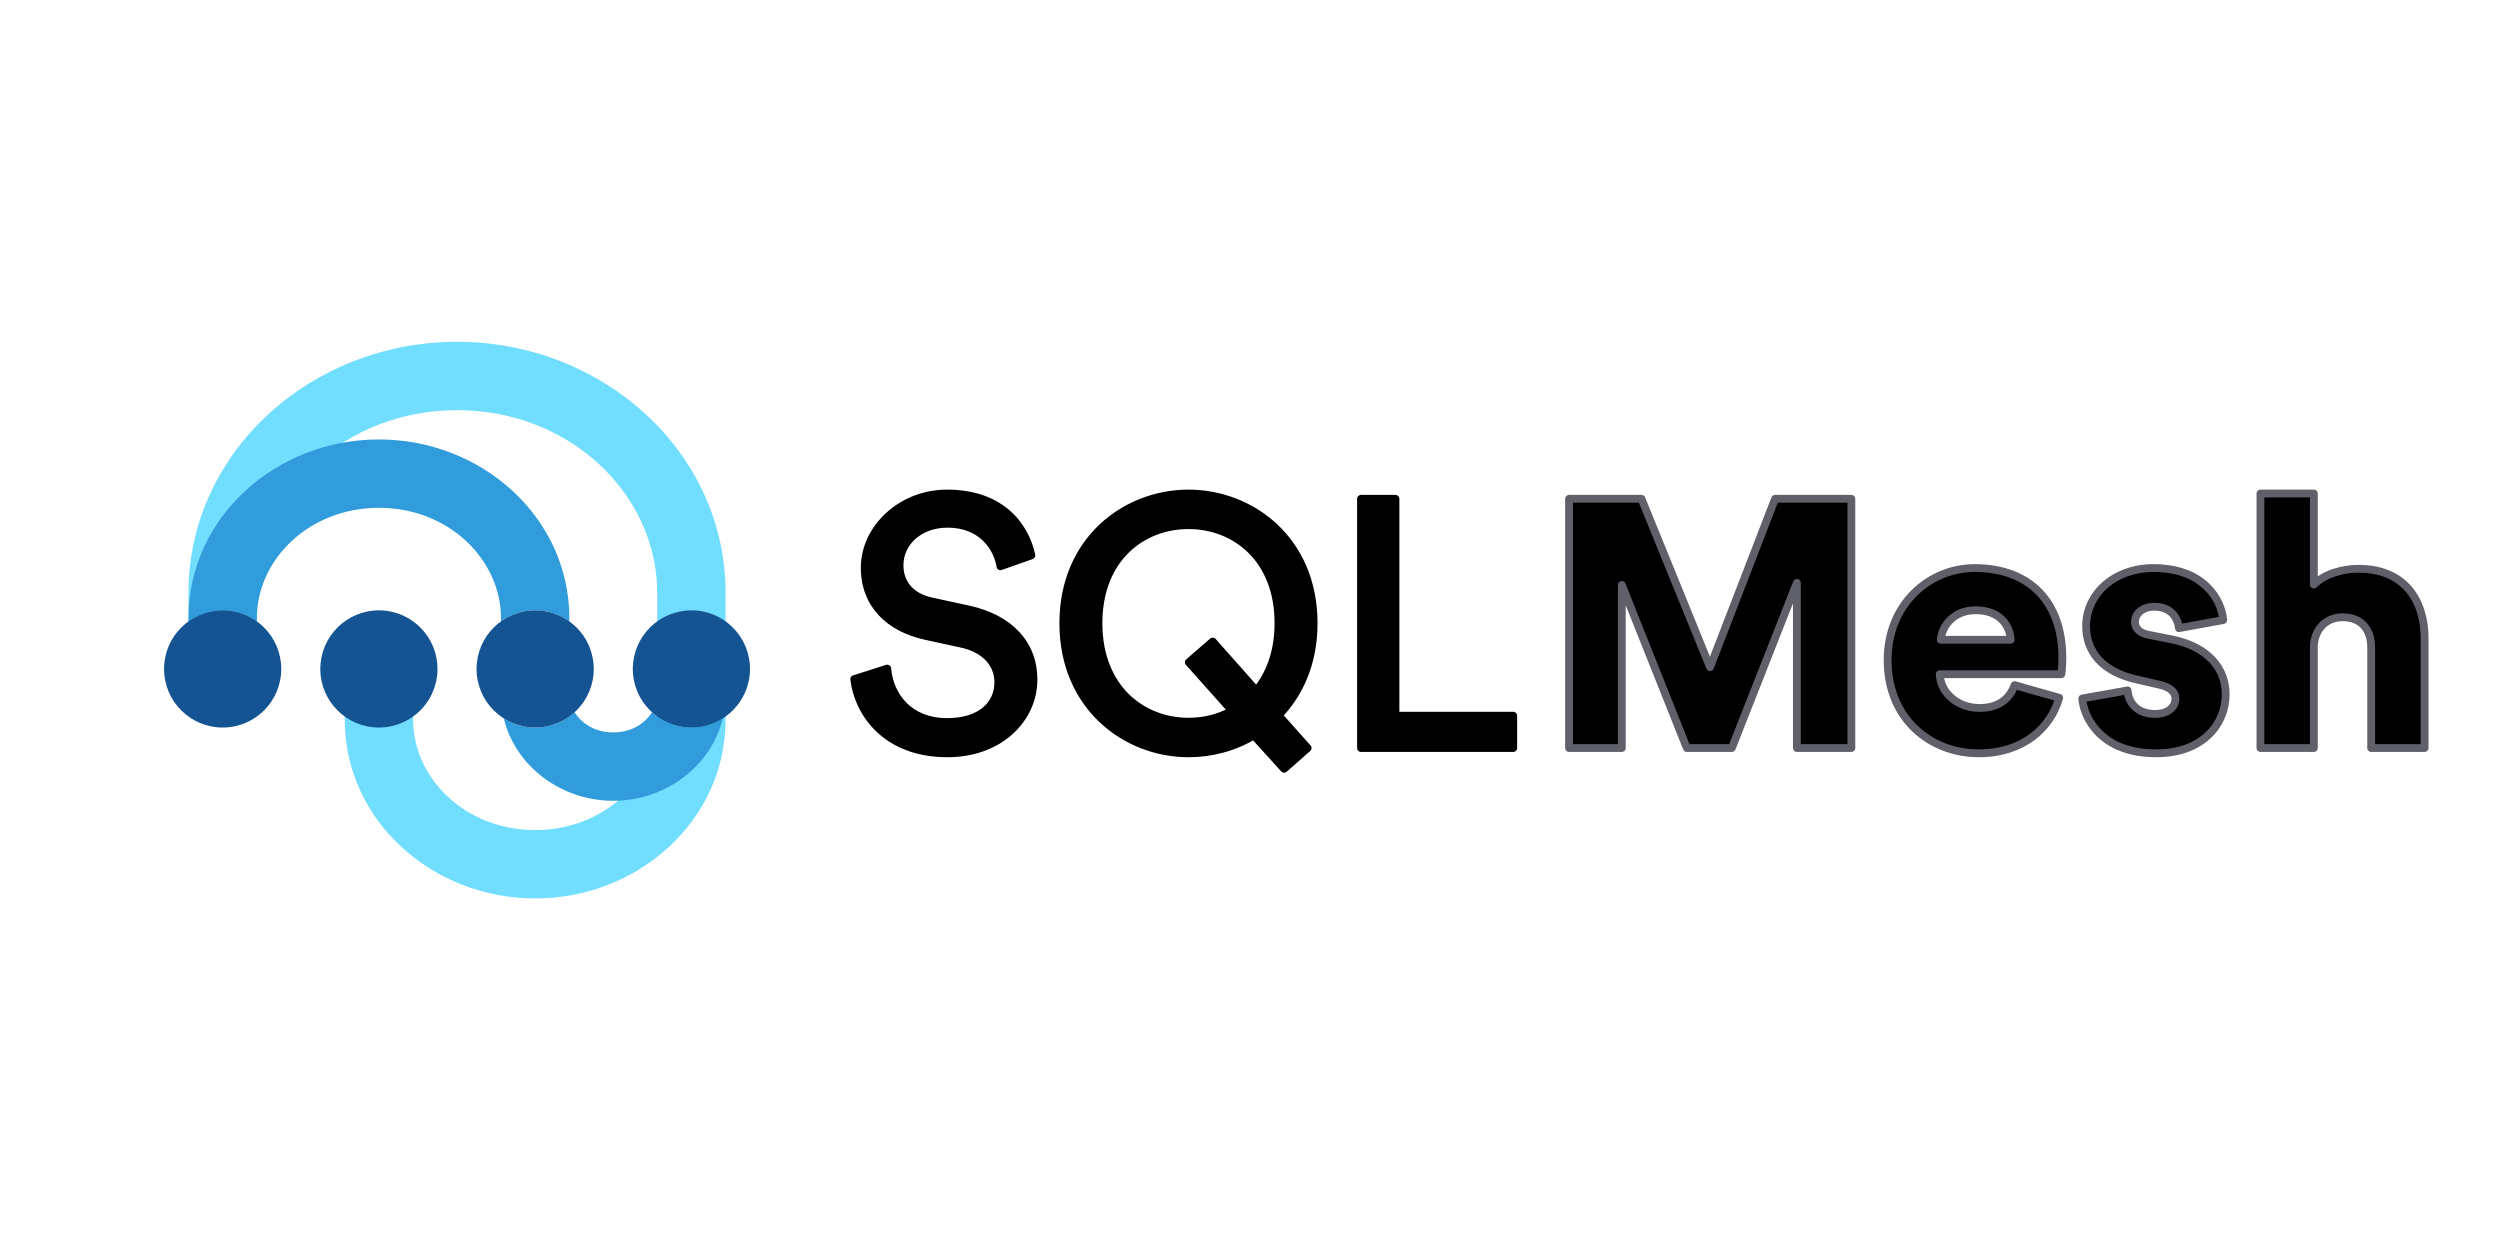
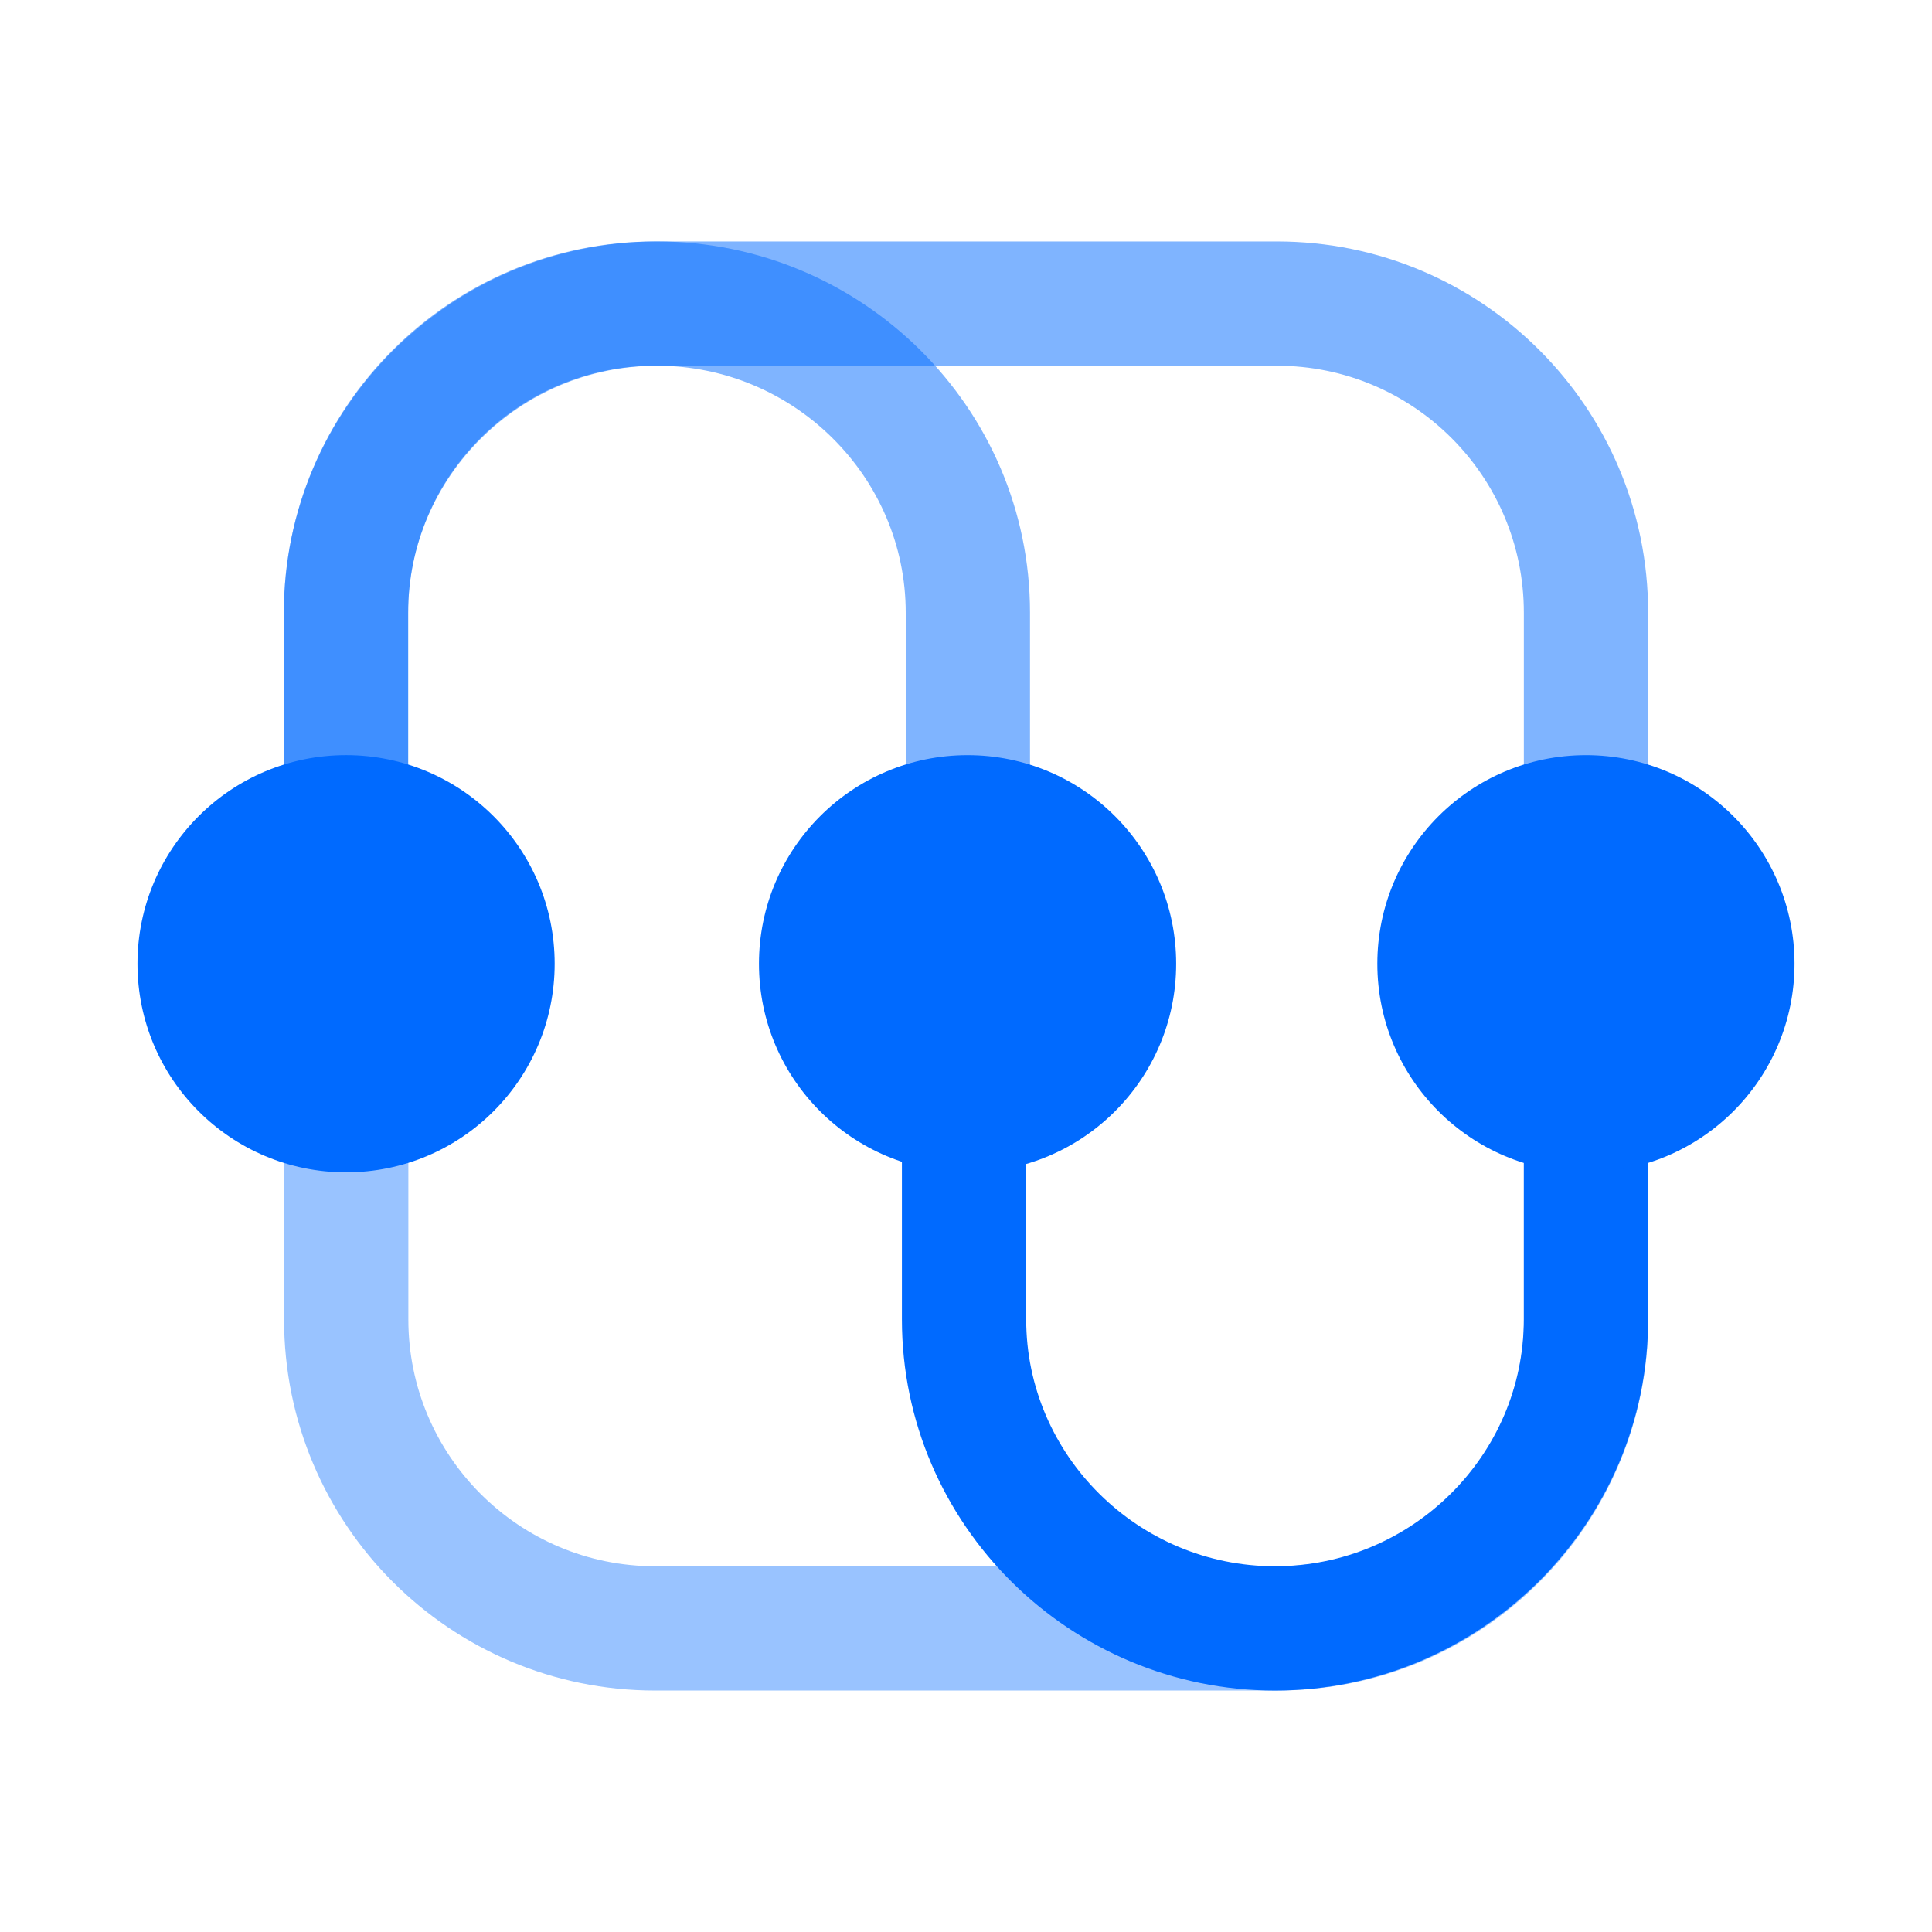
- <svg xmlns="http://www.w3.org/2000/svg" width="1280" height="640" viewBox="0 0 1280 640" fill="currentColor">
-   <path d="M131.5 303.611V342.5H96.5V303.611C96.5 231.337 159.353 175 234 175C308.647 175 371.5 231.337 371.5 303.611V368.426C371.5 420.245 326.555 460 274 460C221.445 460 176.5 420.245 176.5 368.426V342.5H211.5V368.426C211.5 398.427 238.19 425 274 425C309.81 425 336.5 398.427 336.5 368.426V303.611C336.5 253.155 291.902 210 234 210C176.098 210 131.5 253.155 131.5 303.611Z" fill="#71DDFF" />
-   <path d="M131.5 318.13V316.574C131.5 286.573 158.19 260 194 260C229.81 260 256.5 286.573 256.5 316.574V318.13C261.426 314.587 267.469 312.5 274 312.5C280.531 312.5 286.574 314.587 291.5 318.13V316.574C291.5 264.755 246.555 225 194 225C141.445 225 96.5 264.755 96.5 316.574V318.13C101.426 314.587 107.469 312.5 114 312.5C120.531 312.5 126.574 314.587 131.5 318.13Z" fill="#309CDB" />
-   <path d="M294.218 364.664C288.885 369.531 281.789 372.5 274 372.5C268.102 372.5 262.601 370.798 257.963 367.858C263.975 392.743 287.711 410 314 410C340.289 410 364.025 392.743 370.037 367.858C365.399 370.798 359.898 372.5 354 372.5C346.211 372.5 339.115 369.531 333.782 364.664C330.183 370.505 323.202 375 314 375C304.798 375 297.817 370.505 294.218 364.664Z" fill="#309CDB" />
-   <path d="M114 372.5C130.569 372.5 144 359.069 144 342.5C144 325.931 130.569 312.5 114 312.5C97.431 312.5 84 325.931 84 342.5C84 359.069 97.431 372.5 114 372.5Z" fill="#155493" />
-   <path d="M224 342.5C224 359.069 210.569 372.5 194 372.5C177.431 372.5 164 359.069 164 342.5C164 325.931 177.431 312.5 194 312.5C210.569 312.5 224 325.931 224 342.5Z" fill="#155493" />
-   <path d="M274 372.5C290.569 372.5 304 359.069 304 342.5C304 325.931 290.569 312.5 274 312.5C257.431 312.5 244 325.931 244 342.5C244 359.069 257.431 372.5 274 372.5Z" fill="#155493" />
-   <path d="M354 372.5C370.569 372.5 384 359.069 384 342.5C384 325.931 370.569 312.5 354 312.5C337.431 312.5 324 325.931 324 342.5C324 359.069 337.431 372.5 354 372.5Z" fill="#155493" />
-   <path d="M528.06 284.36C525.18 270.5 513.66 252.68 484.86 252.68C461.28 252.68 442.74 270.68 442.74 290.66C442.74 309.74 455.7 321.62 473.88 325.58L492.06 329.54C504.84 332.24 511.14 340.16 511.14 349.34C511.14 360.5 502.5 369.68 484.86 369.68C465.6 369.68 455.52 356.54 454.26 342.32L437.34 347.72C439.68 365.9 454.26 385.7 485.04 385.7C512.22 385.7 529.14 367.7 529.14 347.9C529.14 330.08 517.26 316.76 496.02 312.08L476.94 307.94C466.14 305.6 460.56 298.58 460.56 289.4C460.56 277.52 470.82 268.16 485.22 268.16C503.04 268.16 510.78 280.76 512.22 289.94L528.06 284.36ZM544.42 319.1C544.42 361.76 576.46 385.7 608.5 385.7C620.2 385.7 631.9 382.64 641.98 376.52L657.46 393.62L669.52 383L654.58 366.26C665.38 355.1 672.58 339.26 672.58 319.1C672.58 276.44 640.54 252.68 608.5 252.68C576.46 252.68 544.42 276.44 544.42 319.1ZM562.42 319.1C562.42 285.8 584.74 268.88 608.5 268.88C632.26 268.88 654.58 285.8 654.58 319.1C654.58 333.86 650.08 345.38 643.24 353.66L620.92 328.46L608.68 339.08L630.82 363.92C623.98 367.7 616.42 369.5 608.5 369.5C584.74 369.5 562.42 352.4 562.42 319.1ZM774.777 383V366.44H714.477V255.38H696.837V383H774.777Z" />
-   <path d="M528.06 284.36L528.725 286.246C529.669 285.914 530.222 284.934 530.018 283.953L528.06 284.36ZM473.88 325.58L473.454 327.534L473.454 327.534L473.88 325.58ZM492.06 329.54L491.634 331.494L491.647 331.497L492.06 329.54ZM454.26 342.32L456.252 342.143C456.199 341.539 455.873 340.991 455.367 340.655C454.862 340.318 454.23 340.23 453.652 340.415L454.26 342.32ZM437.34 347.72L436.732 345.815C435.812 346.108 435.233 347.017 435.356 347.975L437.34 347.72ZM496.02 312.08L496.45 310.127L496.444 310.125L496.02 312.08ZM476.94 307.94L477.364 305.985L477.364 305.985L476.94 307.94ZM512.22 289.94L510.244 290.25C510.336 290.837 510.685 291.353 511.195 291.657C511.705 291.962 512.324 292.024 512.885 291.826L512.22 289.94ZM530.018 283.953C528.509 276.692 524.734 268.364 517.522 261.839C510.277 255.285 499.703 250.68 484.86 250.68V254.68C498.817 254.68 508.403 258.984 514.838 264.806C521.306 270.656 524.731 278.168 526.102 284.767L530.018 283.953ZM484.86 250.68C460.33 250.68 440.74 269.427 440.74 290.66H444.74C444.74 271.933 462.23 254.68 484.86 254.68V250.68ZM440.74 290.66C440.74 300.689 444.16 308.925 450.037 315.162C455.887 321.37 464.067 325.489 473.454 327.534L474.306 323.626C465.513 321.711 458.123 317.91 452.948 312.418C447.8 306.955 444.74 299.711 444.74 290.66H440.74ZM473.454 327.534L491.634 331.494L492.486 327.586L474.306 323.626L473.454 327.534ZM491.647 331.497C497.718 332.78 502.083 335.265 504.917 338.361C507.739 341.442 509.14 345.23 509.14 349.34H513.14C513.14 344.27 511.391 339.508 507.868 335.659C504.357 331.825 499.182 329 492.473 327.583L491.647 331.497ZM509.14 349.34C509.14 354.374 507.208 358.884 503.324 362.168C499.414 365.473 493.347 367.68 484.86 367.68V371.68C494.013 371.68 501.086 369.297 505.906 365.222C510.752 361.126 513.14 355.466 513.14 349.34H509.14ZM484.86 367.68C475.716 367.68 468.902 364.575 464.221 359.915C459.515 355.23 456.847 348.852 456.252 342.143L452.268 342.497C452.933 350.008 455.935 357.31 461.399 362.75C466.888 368.215 474.744 371.68 484.86 371.68V367.68ZM453.652 340.415L436.732 345.815L437.948 349.625L454.868 344.225L453.652 340.415ZM435.356 347.975C436.58 357.48 441.002 367.421 449.165 374.994C457.354 382.591 469.194 387.7 485.04 387.7V383.7C470.106 383.7 459.266 378.909 451.885 372.061C444.478 365.189 440.44 356.14 439.324 347.465L435.356 347.975ZM485.04 387.7C513.152 387.7 531.14 368.969 531.14 347.9H527.14C527.14 366.431 511.288 383.7 485.04 383.7V387.7ZM531.14 347.9C531.14 338.518 528.001 330.243 522.02 323.712C516.057 317.2 507.376 312.534 496.45 310.127L495.59 314.033C505.904 316.306 513.783 320.64 519.07 326.413C524.339 332.167 527.14 339.462 527.14 347.9H531.14ZM496.444 310.125L477.364 305.985L476.516 309.895L495.596 314.035L496.444 310.125ZM477.364 305.985C472.299 304.888 468.623 302.732 466.217 299.932C463.819 297.141 462.56 293.569 462.56 289.4H458.56C458.56 294.411 460.091 298.939 463.183 302.538C466.267 306.128 470.781 308.652 476.516 309.895L477.364 305.985ZM462.56 289.4C462.56 278.865 471.668 270.16 485.22 270.16V266.16C469.972 266.16 458.56 276.175 458.56 289.4H462.56ZM485.22 270.16C501.811 270.16 508.916 281.781 510.244 290.25L514.196 289.63C512.644 279.739 504.269 266.16 485.22 266.16V270.16ZM512.885 291.826L528.725 286.246L527.395 282.474L511.555 288.054L512.885 291.826ZM641.98 376.52L643.463 375.178C642.819 374.467 641.762 374.313 640.942 374.81L641.98 376.52ZM657.46 393.62L655.978 394.962C656.712 395.773 657.961 395.844 658.782 395.121L657.46 393.62ZM669.52 383L670.842 384.501C671.242 384.149 671.485 383.652 671.517 383.12C671.549 382.588 671.367 382.066 671.012 381.668L669.52 383ZM654.58 366.26L653.143 364.869C652.414 365.622 652.39 366.81 653.088 367.592L654.58 366.26ZM643.24 353.66L641.743 354.986C642.131 355.424 642.69 355.67 643.275 355.66C643.859 355.65 644.41 355.384 644.782 354.934L643.24 353.66ZM620.92 328.46L622.417 327.134C621.69 326.313 620.438 326.231 619.61 326.949L620.92 328.46ZM608.68 339.08L607.37 337.569C606.965 337.92 606.719 338.418 606.684 338.952C606.65 339.486 606.831 340.011 607.187 340.411L608.68 339.08ZM630.82 363.92L631.788 365.67C632.32 365.376 632.69 364.856 632.792 364.256C632.894 363.657 632.718 363.043 632.313 362.589L630.82 363.92ZM542.42 319.1C542.42 362.976 575.47 387.7 608.5 387.7V383.7C577.451 383.7 546.42 360.544 546.42 319.1H542.42ZM608.5 387.7C620.543 387.7 632.606 384.551 643.018 378.23L640.942 374.81C631.195 380.729 619.857 383.7 608.5 383.7V387.7ZM640.498 377.862L655.978 394.962L658.943 392.278L643.463 375.178L640.498 377.862ZM658.782 395.121L670.842 384.501L668.199 381.499L656.139 392.119L658.782 395.121ZM671.012 381.668L656.072 364.928L653.088 367.592L668.028 384.332L671.012 381.668ZM656.018 367.651C667.186 356.11 674.58 339.768 674.58 319.1H670.58C670.58 338.752 663.574 354.09 653.143 364.869L656.018 367.651ZM674.58 319.1C674.58 275.217 641.523 250.68 608.5 250.68V254.68C639.558 254.68 670.58 277.663 670.58 319.1H674.58ZM608.5 250.68C575.478 250.68 542.42 275.217 542.42 319.1H546.42C546.42 277.663 577.443 254.68 608.5 254.68V250.68ZM564.42 319.1C564.42 302.919 569.83 290.901 577.951 282.93C586.091 274.94 597.091 270.88 608.5 270.88V266.88C596.15 266.88 584.11 271.28 575.149 280.075C566.17 288.889 560.42 301.981 560.42 319.1H564.42ZM608.5 270.88C619.91 270.88 630.91 274.94 639.049 282.93C647.17 290.901 652.58 302.919 652.58 319.1H656.58C656.58 301.981 650.83 288.889 641.851 280.075C632.891 271.28 620.851 266.88 608.5 266.88V270.88ZM652.58 319.1C652.58 333.436 648.217 344.495 641.698 352.386L644.782 354.934C651.943 346.265 656.58 334.284 656.58 319.1H652.58ZM644.737 352.334L622.417 327.134L619.423 329.786L641.743 354.986L644.737 352.334ZM619.61 326.949L607.37 337.569L609.991 340.591L622.231 329.971L619.61 326.949ZM607.187 340.411L629.327 365.251L632.313 362.589L610.173 337.749L607.187 340.411ZM629.853 362.17C623.333 365.772 616.111 367.5 608.5 367.5V371.5C616.73 371.5 624.627 369.628 631.788 365.67L629.853 362.17ZM608.5 367.5C597.097 367.5 586.097 363.399 577.955 355.364C569.831 347.347 564.42 335.282 564.42 319.1H560.42C560.42 336.218 566.17 349.353 575.145 358.211C584.104 367.051 596.144 371.5 608.5 371.5V367.5ZM774.777 383V385C775.881 385 776.777 384.105 776.777 383H774.777ZM774.777 366.44H776.777C776.777 365.335 775.881 364.44 774.777 364.44V366.44ZM714.477 366.44H712.477C712.477 367.545 713.372 368.44 714.477 368.44V366.44ZM714.477 255.38H716.477C716.477 254.275 715.581 253.38 714.477 253.38V255.38ZM696.837 255.38V253.38C695.732 253.38 694.837 254.275 694.837 255.38H696.837ZM696.837 383H694.837C694.837 384.105 695.732 385 696.837 385V383ZM776.777 383V366.44H772.777V383H776.777ZM774.777 364.44H714.477V368.44H774.777V364.44ZM716.477 366.44V255.38H712.477V366.44H716.477ZM714.477 253.38H696.837V257.38H714.477V253.38ZM694.837 255.38V383H698.837V255.38H694.837ZM696.837 385H774.777V381H696.837V385Z" />
-   <path d="M947.9 383V255.38H908.84L875.54 341.6L840.44 255.38H803.36V383H830.36V299.48L863.66 383H886.7L920 298.4V383H947.9ZM993.647 327.56C994.187 320.9 999.947 312.44 1011.47 312.44C1024.43 312.44 1029.11 320.72 1029.47 327.56H993.647ZM1031.45 350.78C1028.93 357.8 1023.35 362.48 1013.45 362.48C1002.83 362.48 993.647 355.28 993.107 345.2H1055.39C1055.57 344.66 1055.93 340.52 1055.93 336.74C1055.93 307.94 1038.83 290.84 1011.11 290.84C987.887 290.84 966.467 309.2 966.467 338C966.467 368.06 988.427 385.7 1013.09 385.7C1035.77 385.7 1049.99 372.74 1054.31 357.26L1031.45 350.78ZM1066.11 357.62C1066.83 367.52 1075.83 385.7 1103.91 385.7C1127.85 385.7 1139.55 370.76 1139.55 355.46C1139.55 342.32 1130.55 331.16 1112.01 327.38L1100.13 325.04C1096.17 324.32 1093.11 322.16 1093.11 318.38C1093.11 313.7 1097.61 310.64 1102.83 310.64C1111.11 310.64 1114.89 315.68 1115.61 321.62L1138.29 317.48C1137.39 307.04 1128.39 290.84 1102.47 290.84C1082.49 290.84 1068.09 304.16 1068.09 320.54C1068.09 333.14 1075.65 343.94 1094.73 348.08L1104.99 350.42C1111.65 351.86 1113.81 354.56 1113.81 357.8C1113.81 361.76 1110.39 365.54 1103.37 365.54C1094.01 365.54 1089.69 359.6 1089.33 353.48L1066.11 357.62ZM1184.7 330.44C1185.24 322.16 1190.82 316.04 1199.46 316.04C1209.36 316.04 1214.04 322.7 1214.04 331.52V383H1241.4V326.84C1241.4 307.22 1230.96 291.2 1207.56 291.2C1199.64 291.2 1190.28 293.72 1184.7 299.3V252.68H1157.34V383H1184.7V330.44Z" />
-   <path d="M947.9 383V385C949.005 385 949.9 384.105 949.9 383H947.9ZM947.9 255.38H949.9C949.9 254.275 949.005 253.38 947.9 253.38V255.38ZM908.84 255.38V253.38C908.013 253.38 907.272 253.888 906.974 254.659L908.84 255.38ZM875.54 341.6L873.688 342.354C873.997 343.114 874.738 343.607 875.558 343.6C876.378 343.593 877.11 343.085 877.406 342.321L875.54 341.6ZM840.44 255.38L842.292 254.626C841.986 253.873 841.253 253.38 840.44 253.38V255.38ZM803.36 255.38V253.38C802.255 253.38 801.36 254.275 801.36 255.38H803.36ZM803.36 383H801.36C801.36 384.105 802.255 385 803.36 385V383ZM830.36 383V385C831.465 385 832.36 384.105 832.36 383H830.36ZM830.36 299.48L832.218 298.739C831.863 297.848 830.925 297.335 829.983 297.516C829.041 297.697 828.36 298.521 828.36 299.48H830.36ZM863.66 383L861.802 383.741C862.105 384.501 862.841 385 863.66 385V383ZM886.7 383V385C887.522 385 888.26 384.497 888.561 383.733L886.7 383ZM920 298.4H922C922 297.439 921.317 296.614 920.373 296.435C919.429 296.256 918.491 296.773 918.139 297.667L920 298.4ZM920 383H918C918 384.105 918.895 385 920 385V383ZM949.9 383V255.38H945.9V383H949.9ZM947.9 253.38H908.84V257.38H947.9V253.38ZM906.974 254.659L873.674 340.879L877.406 342.321L910.706 256.101L906.974 254.659ZM877.392 340.846L842.292 254.626L838.588 256.134L873.688 342.354L877.392 340.846ZM840.44 253.38H803.36V257.38H840.44V253.38ZM801.36 255.38V383H805.36V255.38H801.36ZM803.36 385H830.36V381H803.36V385ZM832.36 383V299.48H828.36V383H832.36ZM828.502 300.221L861.802 383.741L865.518 382.259L832.218 298.739L828.502 300.221ZM863.66 385H886.7V381H863.66V385ZM888.561 383.733L921.861 299.133L918.139 297.667L884.839 382.267L888.561 383.733ZM918 298.4V383H922V298.4H918ZM920 385H947.9V381H920V385ZM993.647 327.56L991.653 327.398C991.608 327.955 991.798 328.505 992.176 328.916C992.555 329.326 993.088 329.56 993.647 329.56V327.56ZM1029.47 327.56V329.56C1030.02 329.56 1030.54 329.335 1030.92 328.937C1031.3 328.539 1031.49 328.003 1031.46 327.455L1029.47 327.56ZM1031.45 350.78L1031.99 348.856C1030.98 348.569 1029.92 349.115 1029.56 350.104L1031.45 350.78ZM993.107 345.2V343.2C992.558 343.2 992.033 343.426 991.655 343.824C991.277 344.223 991.08 344.759 991.11 345.307L993.107 345.2ZM1055.39 345.2V347.2C1056.25 347.2 1057.01 346.649 1057.28 345.832L1055.39 345.2ZM1054.31 357.26L1056.23 357.798C1056.53 356.737 1055.91 355.636 1054.85 355.336L1054.31 357.26ZM995.64 327.722C996.108 321.951 1001.13 314.44 1011.47 314.44V310.44C998.761 310.44 992.265 319.849 991.653 327.398L995.64 327.722ZM1011.47 314.44C1017.49 314.44 1021.35 316.349 1023.76 318.827C1026.19 321.342 1027.31 324.632 1027.47 327.665L1031.46 327.455C1031.26 323.648 1029.86 319.378 1026.63 316.043C1023.36 312.671 1018.4 310.44 1011.47 310.44V314.44ZM1029.47 325.56H993.647V329.56H1029.47V325.56ZM1029.56 350.104C1028.42 353.299 1026.62 355.852 1024.07 357.62C1021.53 359.389 1018.08 360.48 1013.45 360.48V364.48C1018.72 364.48 1023.01 363.231 1026.36 360.905C1029.71 358.578 1031.96 355.281 1033.33 351.456L1029.56 350.104ZM1013.45 360.48C1003.64 360.48 995.574 353.877 995.104 345.093L991.11 345.307C991.719 356.683 1002.02 364.48 1013.45 364.48V360.48ZM993.107 347.2H1055.39V343.2H993.107V347.2ZM1057.28 345.832C1057.37 345.588 1057.41 345.313 1057.44 345.147C1057.47 344.936 1057.5 344.684 1057.53 344.406C1057.6 343.849 1057.66 343.134 1057.72 342.327C1057.83 340.715 1057.93 338.687 1057.93 336.74H1053.93C1053.93 338.573 1053.84 340.505 1053.73 342.043C1053.67 342.811 1053.61 343.469 1053.56 343.957C1053.53 344.203 1053.51 344.393 1053.49 344.526C1053.46 344.705 1053.45 344.677 1053.49 344.568L1057.28 345.832ZM1057.93 336.74C1057.93 321.945 1053.53 309.92 1045.34 301.588C1037.15 293.252 1025.38 288.84 1011.11 288.84V292.84C1024.55 292.84 1035.2 296.978 1042.49 304.392C1049.78 311.81 1053.93 322.735 1053.93 336.74H1057.93ZM1011.11 288.84C986.798 288.84 964.467 308.08 964.467 338H968.467C968.467 310.32 988.976 292.84 1011.11 292.84V288.84ZM964.467 338C964.467 369.255 987.414 387.7 1013.09 387.7V383.7C989.439 383.7 968.467 366.865 968.467 338H964.467ZM1013.09 387.7C1036.64 387.7 1051.66 374.167 1056.23 357.798L1052.38 356.722C1048.31 371.313 1034.9 383.7 1013.09 383.7V387.7ZM1054.85 355.336L1031.99 348.856L1030.9 352.704L1053.76 359.184L1054.85 355.336ZM1066.11 357.62L1065.76 355.651C1064.75 355.831 1064.04 356.743 1064.12 357.765L1066.11 357.62ZM1112.01 327.38L1112.41 325.42L1112.4 325.418L1112.01 327.38ZM1100.13 325.04L1100.52 323.078C1100.51 323.076 1100.5 323.074 1100.49 323.072L1100.13 325.04ZM1115.61 321.62L1113.63 321.861C1113.69 322.408 1113.98 322.903 1114.43 323.23C1114.87 323.557 1115.43 323.686 1115.97 323.587L1115.61 321.62ZM1138.29 317.48L1138.65 319.447C1139.67 319.262 1140.37 318.336 1140.29 317.308L1138.29 317.48ZM1094.73 348.08L1095.18 346.13C1095.17 346.129 1095.16 346.127 1095.16 346.125L1094.73 348.08ZM1104.99 350.42L1104.55 352.37C1104.56 352.372 1104.56 352.373 1104.57 352.375L1104.99 350.42ZM1089.33 353.48L1091.33 353.363C1091.3 352.792 1091.02 352.263 1090.57 351.91C1090.12 351.556 1089.55 351.411 1088.98 351.511L1089.33 353.48ZM1064.12 357.765C1064.51 363.164 1067.13 370.649 1073.35 376.795C1079.61 382.988 1089.41 387.7 1103.91 387.7V383.7C1090.34 383.7 1081.59 379.322 1076.16 373.95C1070.68 368.531 1068.44 361.976 1068.11 357.475L1064.12 357.765ZM1103.91 387.7C1116.31 387.7 1125.74 383.822 1132.09 377.764C1138.43 371.716 1141.55 363.622 1141.55 355.46H1137.55C1137.55 362.598 1134.83 369.624 1129.33 374.871C1123.84 380.108 1115.46 383.7 1103.91 383.7V387.7ZM1141.55 355.46C1141.55 348.409 1139.13 341.84 1134.2 336.547C1129.29 331.271 1121.99 327.373 1112.41 325.42L1111.61 329.34C1120.57 331.167 1127.05 334.739 1131.27 339.273C1135.48 343.79 1137.55 349.371 1137.55 355.46H1141.55ZM1112.4 325.418L1100.52 323.078L1099.75 327.002L1111.63 329.342L1112.4 325.418ZM1100.49 323.072C1098.74 322.754 1097.36 322.144 1096.46 321.352C1095.6 320.607 1095.11 319.66 1095.11 318.38H1091.11C1091.11 320.88 1092.15 322.903 1093.82 324.363C1095.44 325.776 1097.57 326.606 1099.78 327.008L1100.49 323.072ZM1095.11 318.38C1095.11 315.281 1098.17 312.64 1102.83 312.64V308.64C1097.05 308.64 1091.11 312.119 1091.11 318.38H1095.11ZM1102.83 312.64C1106.55 312.64 1109.03 313.757 1110.67 315.34C1112.33 316.948 1113.31 319.225 1113.63 321.861L1117.6 321.379C1117.2 318.075 1115.93 314.862 1113.45 312.465C1110.95 310.043 1107.4 308.64 1102.83 308.64V312.64ZM1115.97 323.587L1138.65 319.447L1137.93 315.513L1115.25 319.653L1115.97 323.587ZM1140.29 317.308C1139.8 311.648 1137.13 304.52 1131.15 298.799C1125.13 293.042 1115.88 288.84 1102.47 288.84V292.84C1114.99 292.84 1123.2 296.738 1128.38 301.691C1133.6 306.68 1135.89 312.872 1136.3 317.652L1140.29 317.308ZM1102.47 288.84C1081.63 288.84 1066.09 302.827 1066.09 320.54H1070.09C1070.09 305.493 1083.35 292.84 1102.47 292.84V288.84ZM1066.09 320.54C1066.09 327.259 1068.12 333.604 1072.77 338.814C1077.4 344.004 1084.48 347.902 1094.31 350.035L1095.16 346.125C1085.91 344.118 1079.67 340.546 1075.75 336.151C1071.85 331.776 1070.09 326.421 1070.09 320.54H1066.09ZM1094.29 350.03L1104.55 352.37L1105.44 348.47L1095.18 346.13L1094.29 350.03ZM1104.57 352.375C1107.73 353.058 1109.55 353.988 1110.55 354.908C1111.47 355.757 1111.81 356.689 1111.81 357.8H1115.81C1115.81 355.671 1115.07 353.633 1113.25 351.962C1111.51 350.362 1108.91 349.222 1105.42 348.465L1104.57 352.375ZM1111.81 357.8C1111.81 359.178 1111.23 360.552 1109.95 361.617C1108.65 362.692 1106.53 363.54 1103.37 363.54V367.54C1107.24 367.54 1110.33 366.498 1112.5 364.693C1114.69 362.878 1115.81 360.382 1115.81 357.8H1111.81ZM1103.37 363.54C1099.14 363.54 1096.25 362.209 1094.38 360.377C1092.49 358.524 1091.49 356.002 1091.33 353.363L1087.34 353.597C1087.54 357.078 1088.88 360.586 1091.58 363.233C1094.3 365.901 1098.25 367.54 1103.37 367.54V363.54ZM1088.98 351.511L1065.76 355.651L1066.46 359.589L1089.68 355.449L1088.98 351.511ZM1184.7 330.44L1182.71 330.31C1182.7 330.353 1182.7 330.397 1182.7 330.44H1184.7ZM1214.04 383H1212.04C1212.04 384.105 1212.94 385 1214.04 385V383ZM1241.4 383V385C1242.51 385 1243.4 384.105 1243.4 383H1241.4ZM1184.7 299.3H1182.7C1182.7 300.109 1183.19 300.838 1183.94 301.148C1184.68 301.457 1185.54 301.286 1186.12 300.714L1184.7 299.3ZM1184.7 252.68H1186.7C1186.7 251.575 1185.81 250.68 1184.7 250.68V252.68ZM1157.34 252.68V250.68C1156.24 250.68 1155.34 251.575 1155.34 252.68H1157.34ZM1157.34 383H1155.34C1155.34 384.105 1156.24 385 1157.34 385V383ZM1184.7 383V385C1185.81 385 1186.7 384.105 1186.7 383H1184.7ZM1186.7 330.57C1186.94 326.843 1188.31 323.719 1190.46 321.543C1192.61 319.381 1195.64 318.04 1199.46 318.04V314.04C1194.64 314.04 1190.57 315.759 1187.62 318.727C1184.7 321.681 1183 325.757 1182.71 330.31L1186.7 330.57ZM1199.46 318.04C1203.93 318.04 1206.99 319.525 1208.95 321.785C1210.96 324.089 1212.04 327.441 1212.04 331.52H1216.04C1216.04 326.779 1214.78 322.391 1211.97 319.16C1209.12 315.885 1204.89 314.04 1199.46 314.04V318.04ZM1212.04 331.52V383H1216.04V331.52H1212.04ZM1214.04 385H1241.4V381H1214.04V385ZM1243.4 383V326.84H1239.4V383H1243.4ZM1243.4 326.84C1243.4 316.7 1240.7 307.279 1234.77 300.361C1228.8 293.395 1219.75 289.2 1207.56 289.2V293.2C1218.77 293.2 1226.64 297.015 1231.74 302.964C1236.88 308.961 1239.4 317.36 1239.4 326.84H1243.4ZM1207.56 289.2C1199.34 289.2 1189.38 291.793 1183.29 297.886L1186.12 300.714C1191.18 295.647 1199.94 293.2 1207.56 293.2V289.2ZM1186.7 299.3V252.68H1182.7V299.3H1186.7ZM1184.7 250.68H1157.34V254.68H1184.7V250.68ZM1155.34 252.68V383H1159.34V252.68H1155.34ZM1157.34 385H1184.7V381H1157.34V385ZM1186.7 383V330.44H1182.7V383H1186.7Z" fill="#60606B" />
+ <svg xmlns="http://www.w3.org/2000/svg" width="100" height="100" viewBox="0 0 100 100" fill="none">
+   <path opacity="0.5" fill-rule="evenodd" clip-rule="evenodd" d="M34.002 18.931C41.086 18.931 46.88 24.678 46.88 31.709V50.303H53.313V31.709C53.313 21.073 44.586 12.498 34.002 12.498C23.418 12.498 14.691 21.073 14.691 31.709V48.072H21.124V31.709C21.124 24.678 26.919 18.931 34.002 18.931Z" fill="#006AFF" />
+   <path opacity="0.5" fill-rule="evenodd" clip-rule="evenodd" d="M66.095 18.931C73.153 18.931 78.874 24.652 78.874 31.709V50.303H85.307V31.709C85.307 21.099 76.706 12.498 66.095 12.498H33.906C23.296 12.498 14.695 21.099 14.695 31.709V48.072H21.128V31.709C21.128 24.652 26.849 18.931 33.906 18.931H66.095Z" fill="#006AFF" />
+   <path fill-rule="evenodd" clip-rule="evenodd" d="M65.994 81.069C58.911 81.069 53.116 75.322 53.116 68.291V49.697H46.683V68.291C46.683 78.927 55.41 87.502 65.994 87.502C76.578 87.502 85.305 78.927 85.305 68.291V51.928H78.872V68.291C78.872 75.322 73.077 81.069 65.994 81.069Z" fill="#006AFF" />
+   <path opacity="0.4" fill-rule="evenodd" clip-rule="evenodd" d="M33.914 81.069C26.857 81.069 21.136 75.348 21.136 68.291V49.697H14.703V68.291C14.703 78.901 23.304 87.502 33.914 87.502H66.103C76.713 87.502 85.315 78.901 85.315 68.291V51.928H78.882V68.291C78.882 75.348 73.161 81.069 66.103 81.069H33.914Z" fill="#006AFF" />
+   <path d="M17.912 60.679C23.875 60.679 28.709 55.846 28.709 49.883C28.709 43.92 23.875 39.086 17.912 39.086C11.949 39.086 7.116 43.92 7.116 49.883C7.116 55.846 11.949 60.679 17.912 60.679Z" fill="#006AFF" />
+   <path d="M60.878 49.884C60.878 55.846 56.044 60.68 50.081 60.68C44.118 60.68 39.284 55.846 39.284 49.884C39.284 43.921 44.118 39.087 50.081 39.087C56.044 39.087 60.878 43.921 60.878 49.884Z" fill="#006AFF" />
+   <path d="M82.088 60.68C88.051 60.68 92.884 55.846 92.884 49.884C92.884 43.921 88.051 39.087 82.088 39.087C76.125 39.087 71.291 43.921 71.291 49.884C71.291 55.846 76.125 60.68 82.088 60.68Z" fill="#006AFF" />
</svg>
